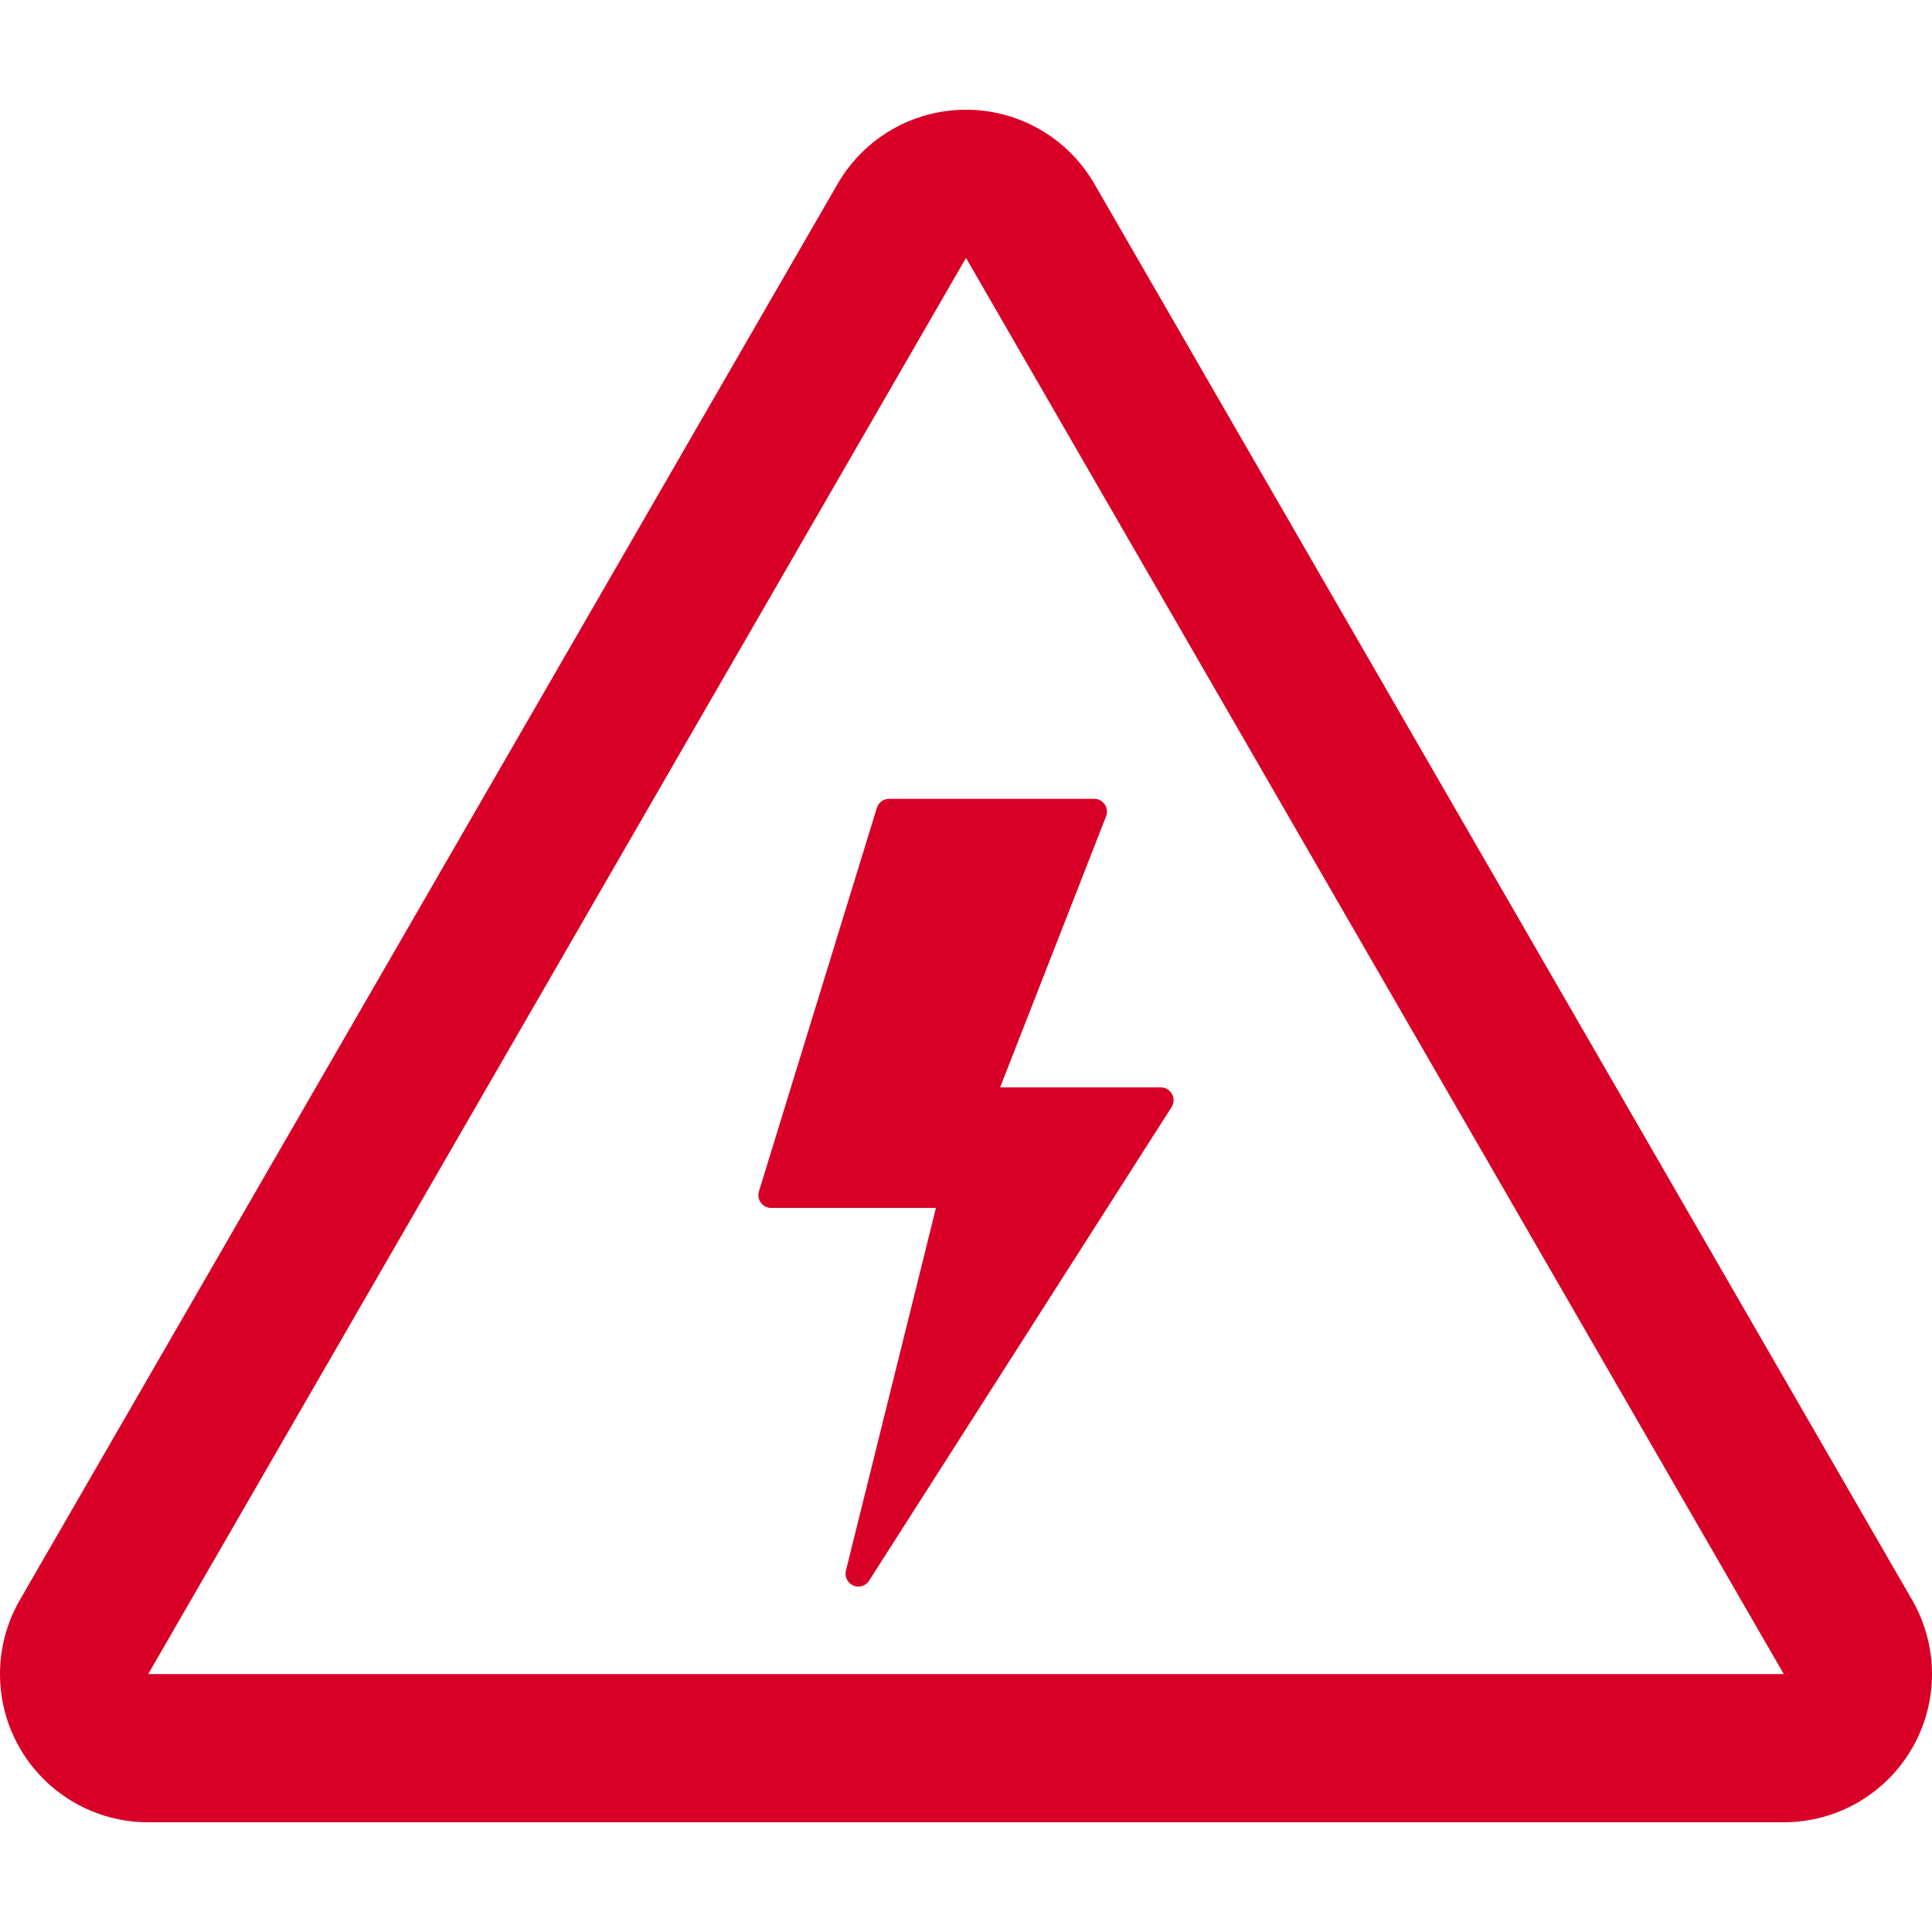
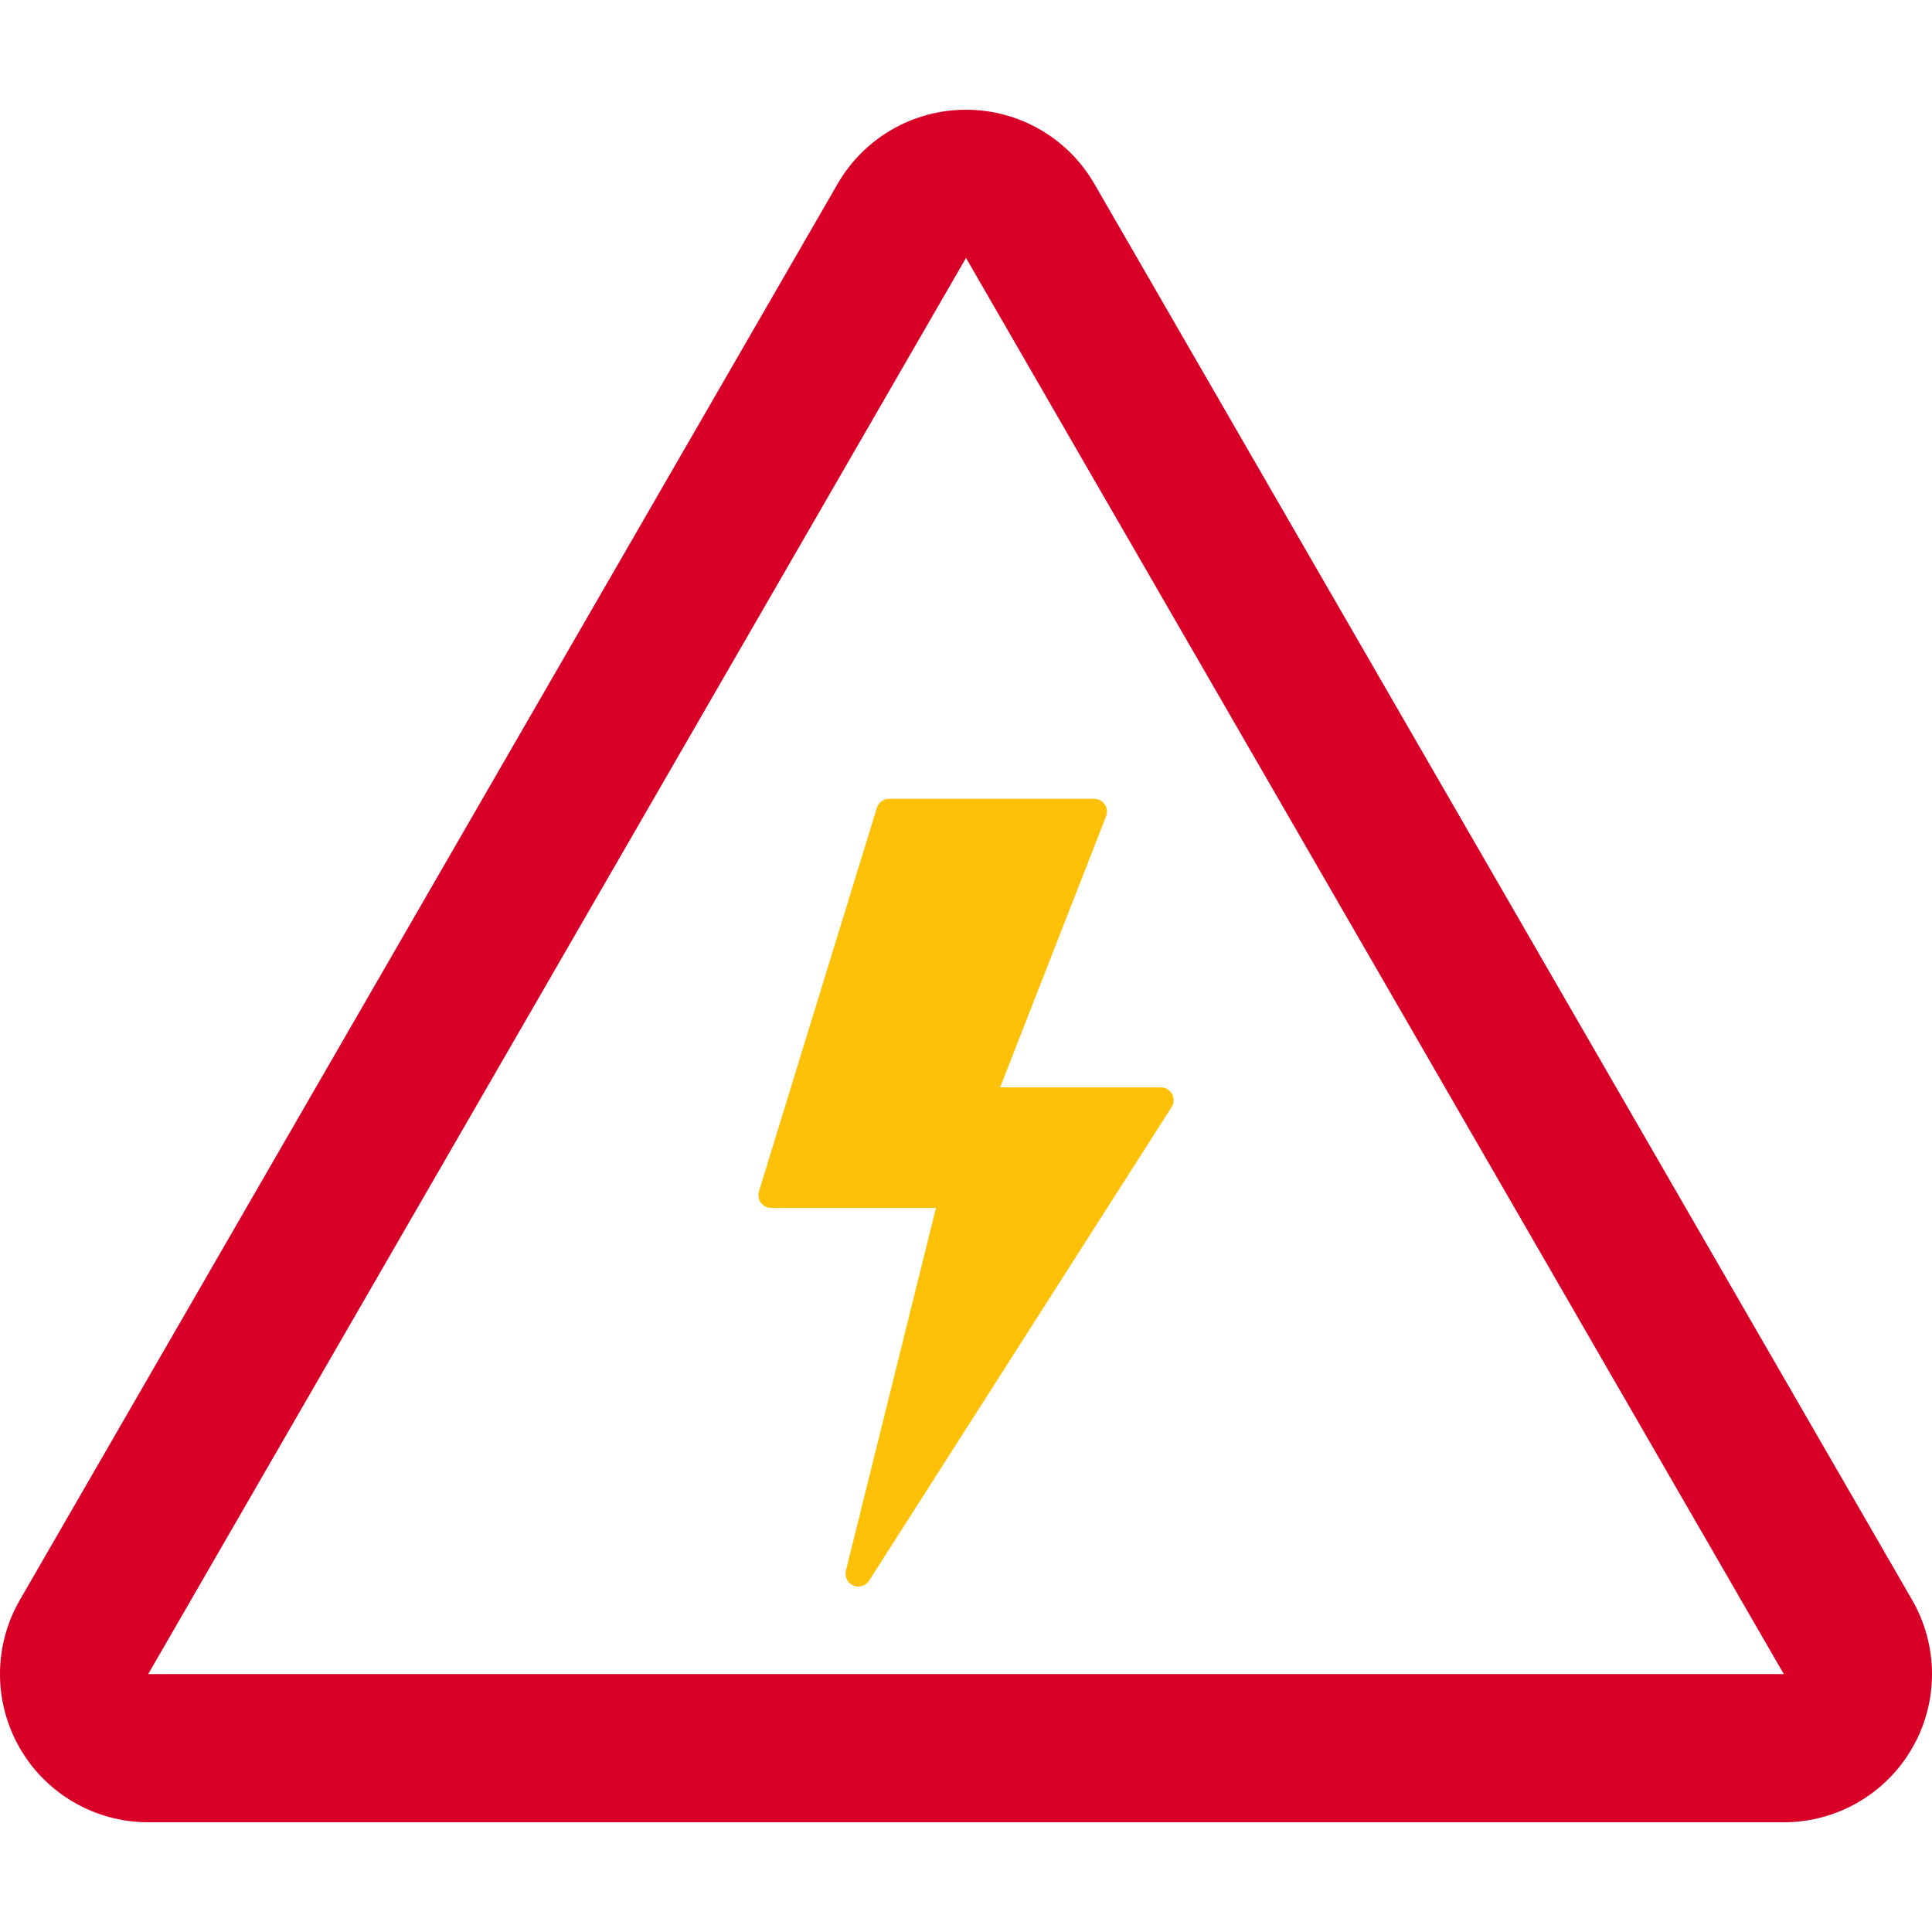
<svg xmlns="http://www.w3.org/2000/svg" version="1.1" id="Capa_1" x="0px" y="0px" viewBox="0 0 329.562 329.562" style="enable-background:new 0 0 329.562 329.562;" xml:space="preserve" width="512px" height="512px">
  <g>
    <path d="M326.174,272.923l-139.5-241.568c-4.516-7.821-12.861-12.638-21.893-12.638c-9.031,0-17.377,4.816-21.893,12.638   L3.388,272.923c-4.518,7.821-4.518,17.46-0.002,25.282c4.516,7.822,12.862,12.641,21.895,12.641h279   c9.031,0,17.379-4.818,21.894-12.641C330.691,290.383,330.691,280.744,326.174,272.923z M25.281,285.565l139.5-241.568   l139.5,241.568H25.281z" fill="#D80027" />
-     <path d="M149.575,137.804l-20.112,65.418c-0.204,0.663-0.081,1.384,0.331,1.941s1.064,0.888,1.758,0.888l28.103,0.001   l-15.359,61.868c-0.258,1.039,0.275,2.112,1.258,2.535c0.28,0.12,0.573,0.178,0.862,0.178c0.728,0,1.431-0.364,1.843-1.01   l51.592-80.774c0.43-0.673,0.458-1.525,0.075-2.228c-0.383-0.7-1.119-1.136-1.917-1.136h-27.404l18.073-46.243   c0.263-0.673,0.177-1.433-0.231-2.028c-0.407-0.597-1.083-0.954-1.805-0.954h-34.977   C150.705,136.261,149.857,136.887,149.575,137.804z" fill="#D80027" />
+     <path d="M149.575,137.804l-20.112,65.418c-0.204,0.663-0.081,1.384,0.331,1.941s1.064,0.888,1.758,0.888l28.103,0.001   l-15.359,61.868c-0.258,1.039,0.275,2.112,1.258,2.535c0.28,0.12,0.573,0.178,0.862,0.178c0.728,0,1.431-0.364,1.843-1.01   l51.592-80.774c0.43-0.673,0.458-1.525,0.075-2.228c-0.383-0.7-1.119-1.136-1.917-1.136h-27.404l18.073-46.243   c0.263-0.673,0.177-1.433-0.231-2.028c-0.407-0.597-1.083-0.954-1.805-0.954h-34.977   C150.705,136.261,149.857,136.887,149.575,137.804z" fill="#ffc107" />
  </g>
  <g>
</g>
  <g>
</g>
  <g>
</g>
  <g>
</g>
  <g>
</g>
  <g>
</g>
  <g>
</g>
  <g>
</g>
  <g>
</g>
  <g>
</g>
  <g>
</g>
  <g>
</g>
  <g>
</g>
  <g>
</g>
  <g>
</g>
</svg>
